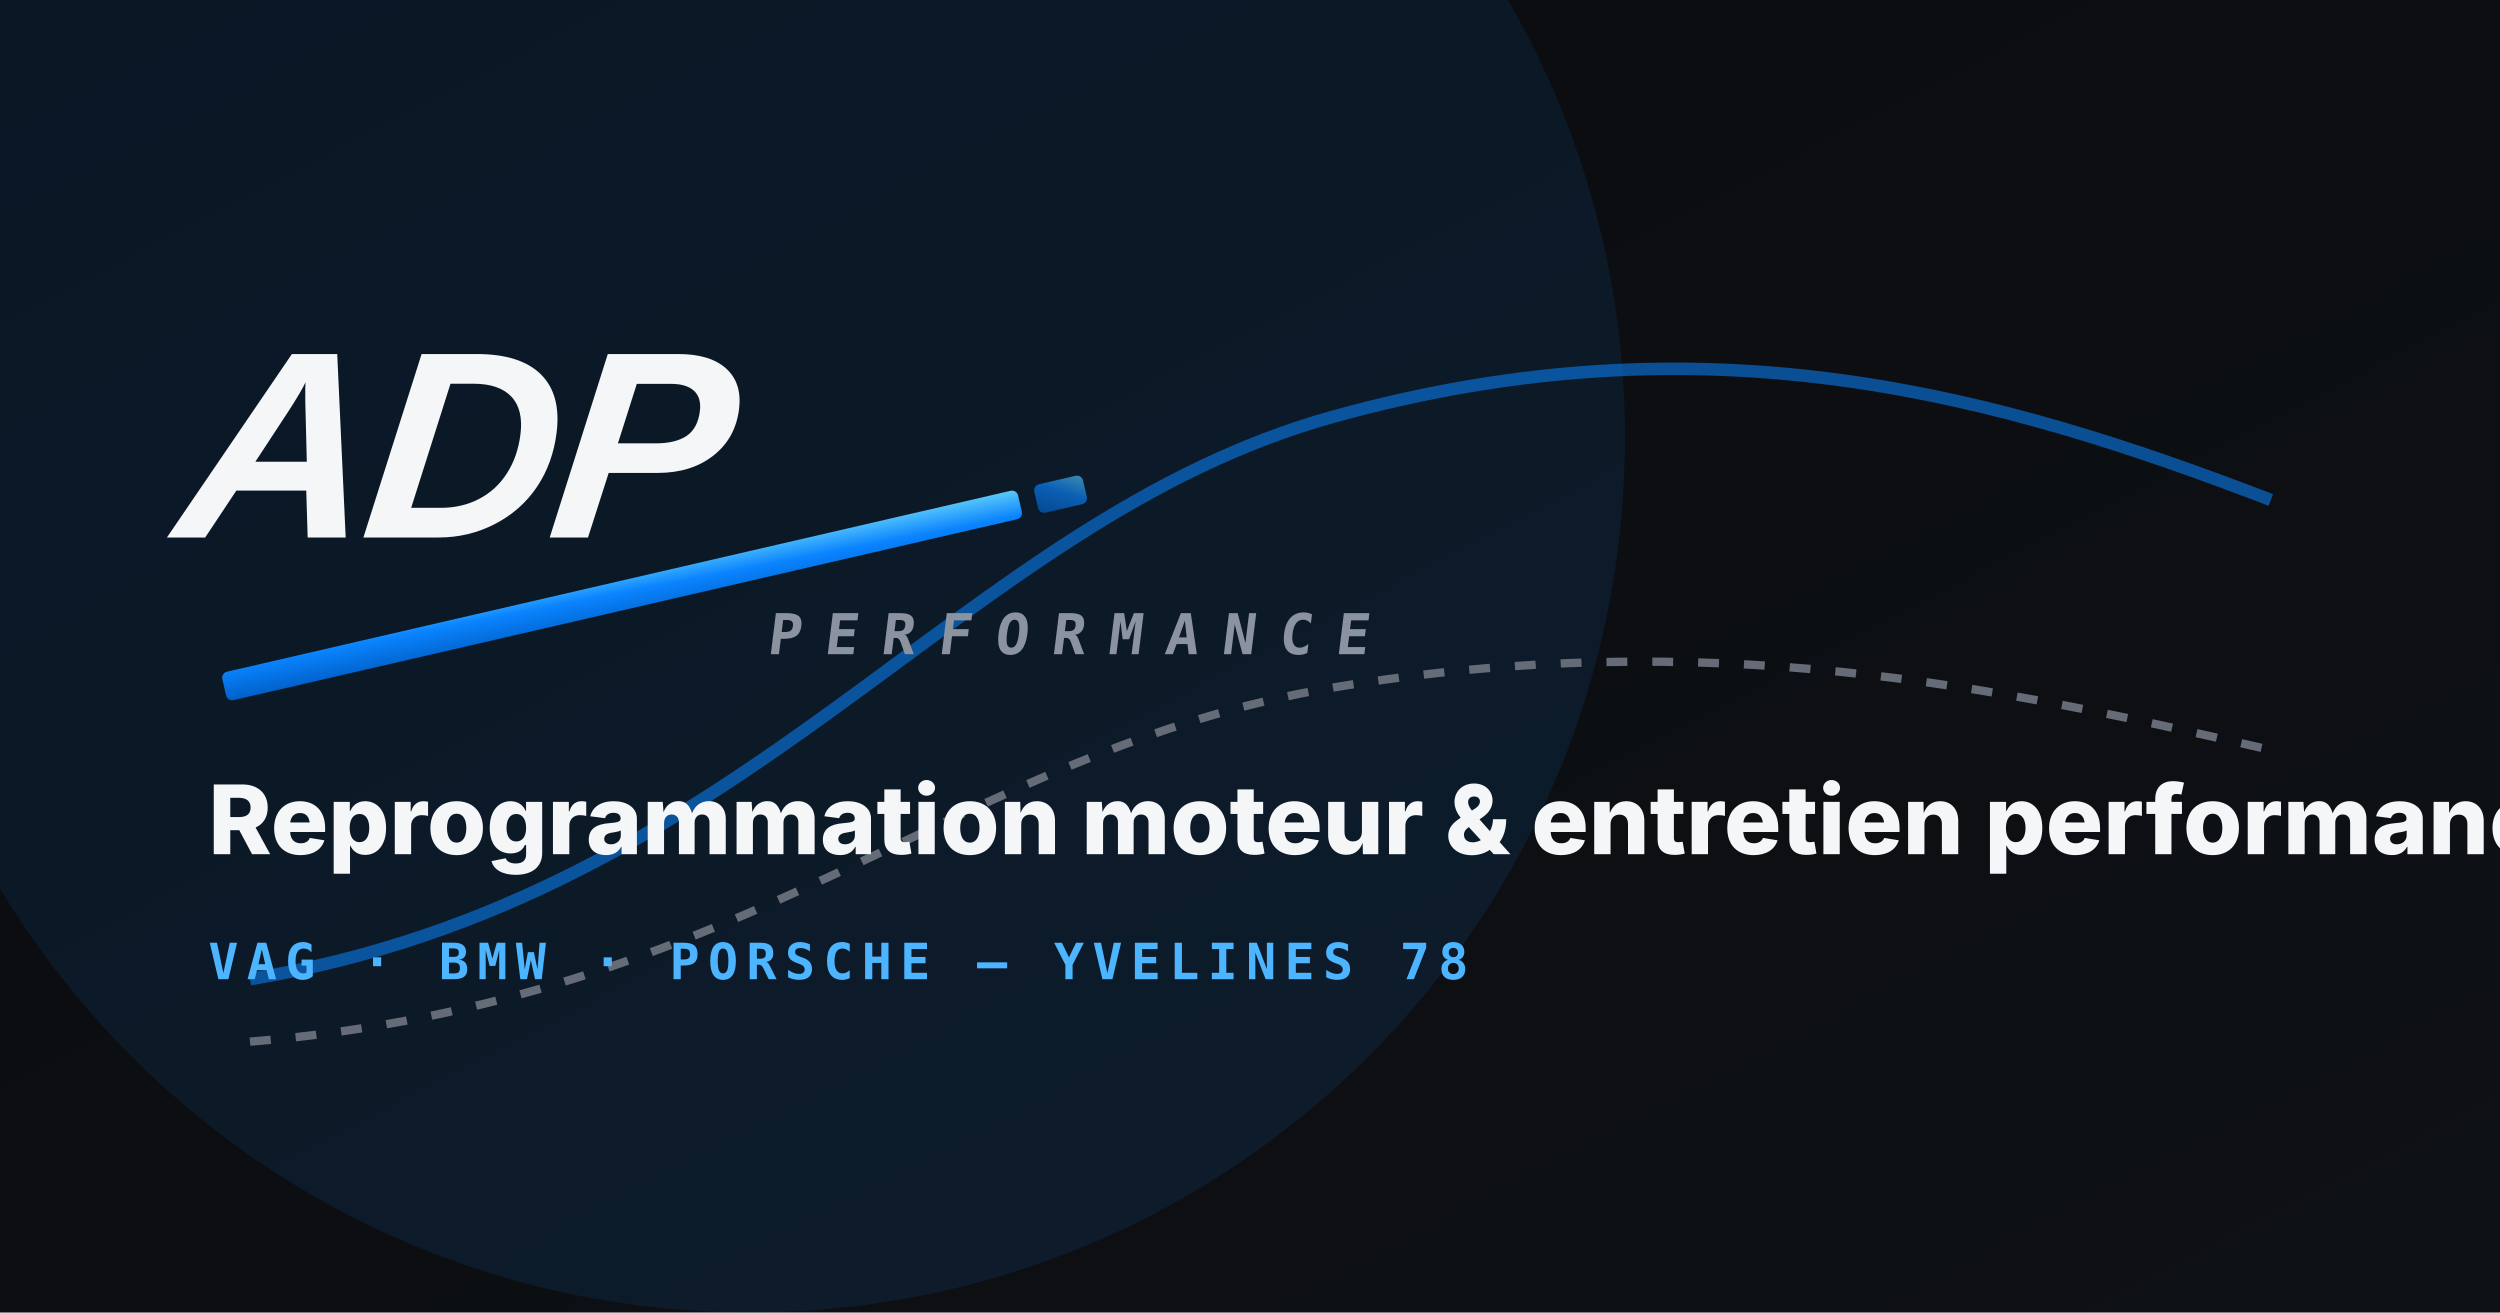
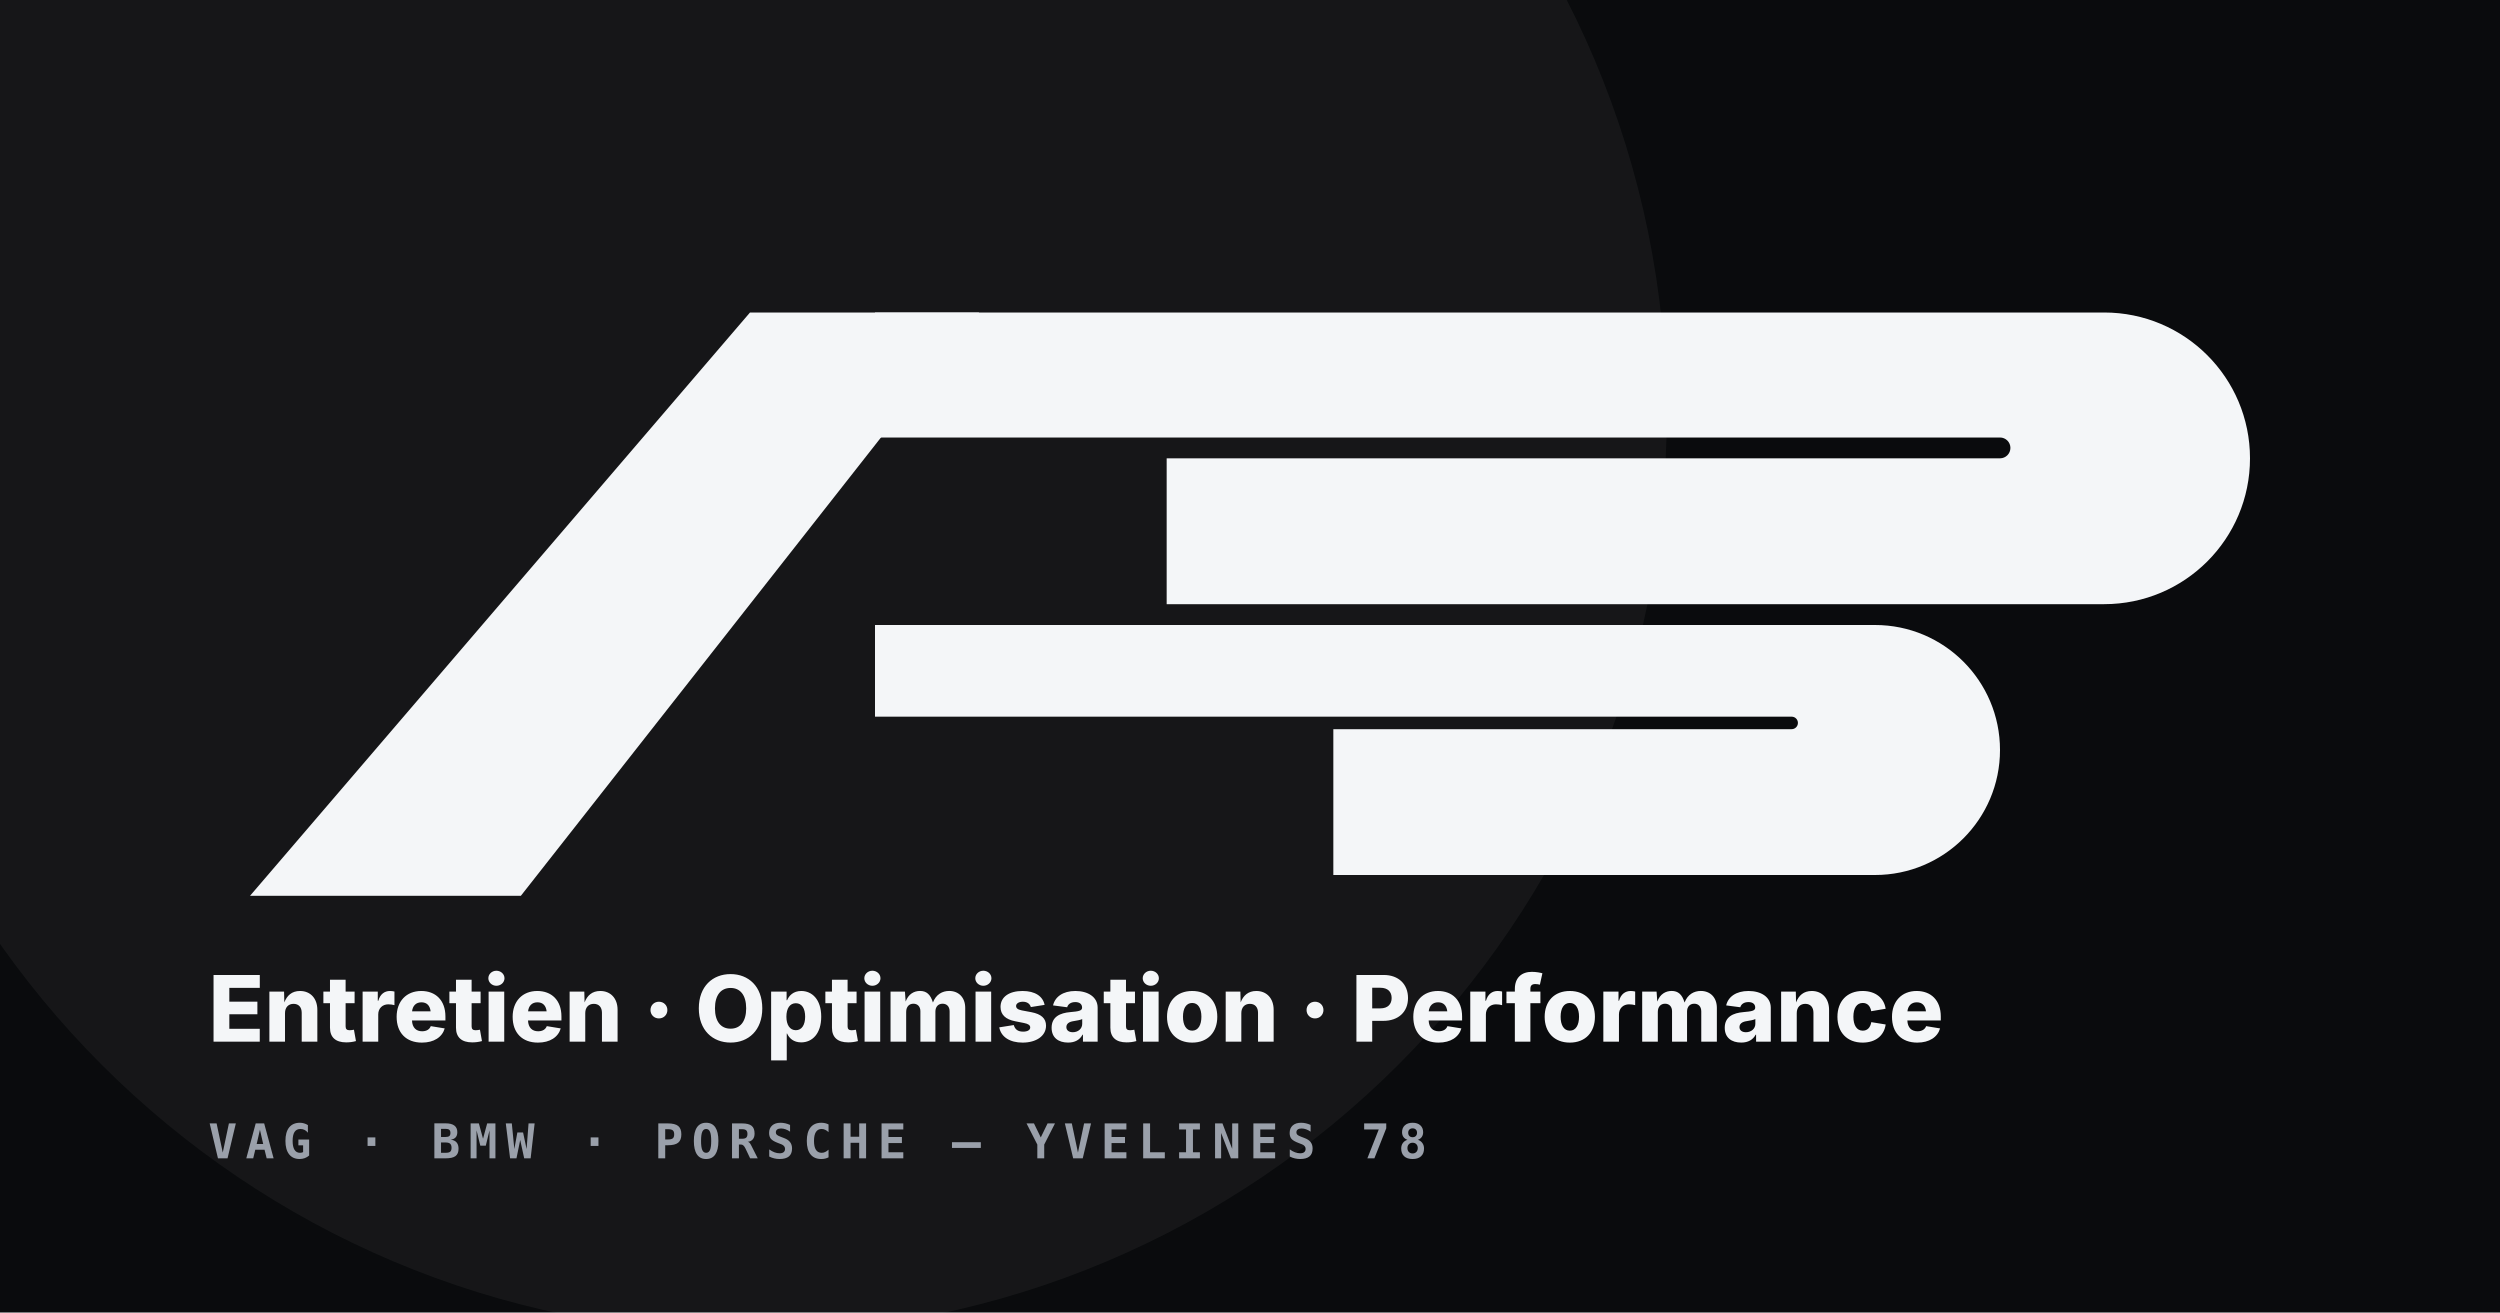
<svg xmlns="http://www.w3.org/2000/svg" viewBox="0 0 1200 630" width="1200" height="630">
-   <defs>
-     <linearGradient id="og-bg" x1="0" y1="0" x2="1" y2="1">
-       <stop offset="0" stop-color="#0a0b0d" />
-       <stop offset="1" stop-color="#0e1116" />
-     </linearGradient>
-     <linearGradient id="og-slash" x1="0" y1="1" x2="1" y2="0">
-       <stop offset="0" stop-color="#0060c8" />
-       <stop offset=".55" stop-color="#0a84ff" />
-       <stop offset="1" stop-color="#5ac8fa" />
-     </linearGradient>
-   </defs>
-   <rect width="1200" height="630" fill="url(#og-bg)" />
-   <circle cx="360" cy="210" r="420" fill="#0a84ff" opacity=".10" />
-   <path d="M120 470 C360 430,460 250,640 200 S960 190,1090 240" fill="none" stroke="#0a84ff" stroke-width="6" opacity=".55" />
-   <path d="M120 500 C360 480,460 360,640 330 S960 330,1090 360" fill="none" stroke="#656b77" stroke-width="4" stroke-dasharray="10 12" />
-   <g transform="translate(96,150)">
-     <g transform="rotate(-13 240 120)">
-       <rect x="4" y="120" width="392" height="14" rx="3" fill="url(#og-slash)" />
-       <rect x="404" y="120" width="24" height="14" rx="3" fill="url(#og-slash)" opacity=".65" />
-     </g>
-     <text x="0" y="108" font-family="Arial Black, Arial, sans-serif" font-weight="900" font-style="italic" font-size="128" letter-spacing="-3" fill="#f4f6f8" transform="skewX(-7)">ADP</text>
-     <text x="292" y="164" font-family="'JetBrains Mono', monospace" font-weight="700" font-size="27" letter-spacing="11" fill="#8b93a1" transform="skewX(-7)">PERFORMANCE</text>
+   <rect width="1200" height="630" fill="#0a0b0d" />
+   <circle cx="360" cy="200" r="440" fill="#ffffff" opacity=".05" />
+   <g fill="#f4f6f8">
+     <path d="M120 430 L360 150 L470 150 L250 430 Z" />
+     <path d="M300 430 L360 150 L430 150 L470 430 Z" opacity="0" />
+     <path d="M420 150 L1010 150 a70 70 0 0 1 0 140 L560 290 L560 220 L960 220 a5 5 0 0 0 0 -10 L420 210 Z" />
+     <path d="M420 300 L900 300 a60 60 0 0 1 0 120 L640 420 L640 350 L860 350 a3 3 0 0 0 0 -6 L420 344 Z" />
  </g>
-   <text x="100" y="410" font-family="Inter, Arial, sans-serif" font-weight="800" font-size="46" fill="#f4f6f8">Reprogrammation moteur &amp; entretien performance</text>
-   <text x="100" y="470" font-family="'JetBrains Mono', monospace" font-weight="700" font-size="24" letter-spacing="4" fill="#4db5ff">VAG · BMW · PORSCHE — YVELINES 78</text>
+   <text x="100" y="500" font-family="Inter, Arial, sans-serif" font-weight="800" font-size="44" fill="#f4f6f8">Entretien · Optimisation · Performance</text>
+   <text x="100" y="556" font-family="'JetBrains Mono', monospace" font-weight="700" font-size="23" letter-spacing="4" fill="#9aa0aa">VAG · BMW · PORSCHE — YVELINES 78</text>
</svg>
